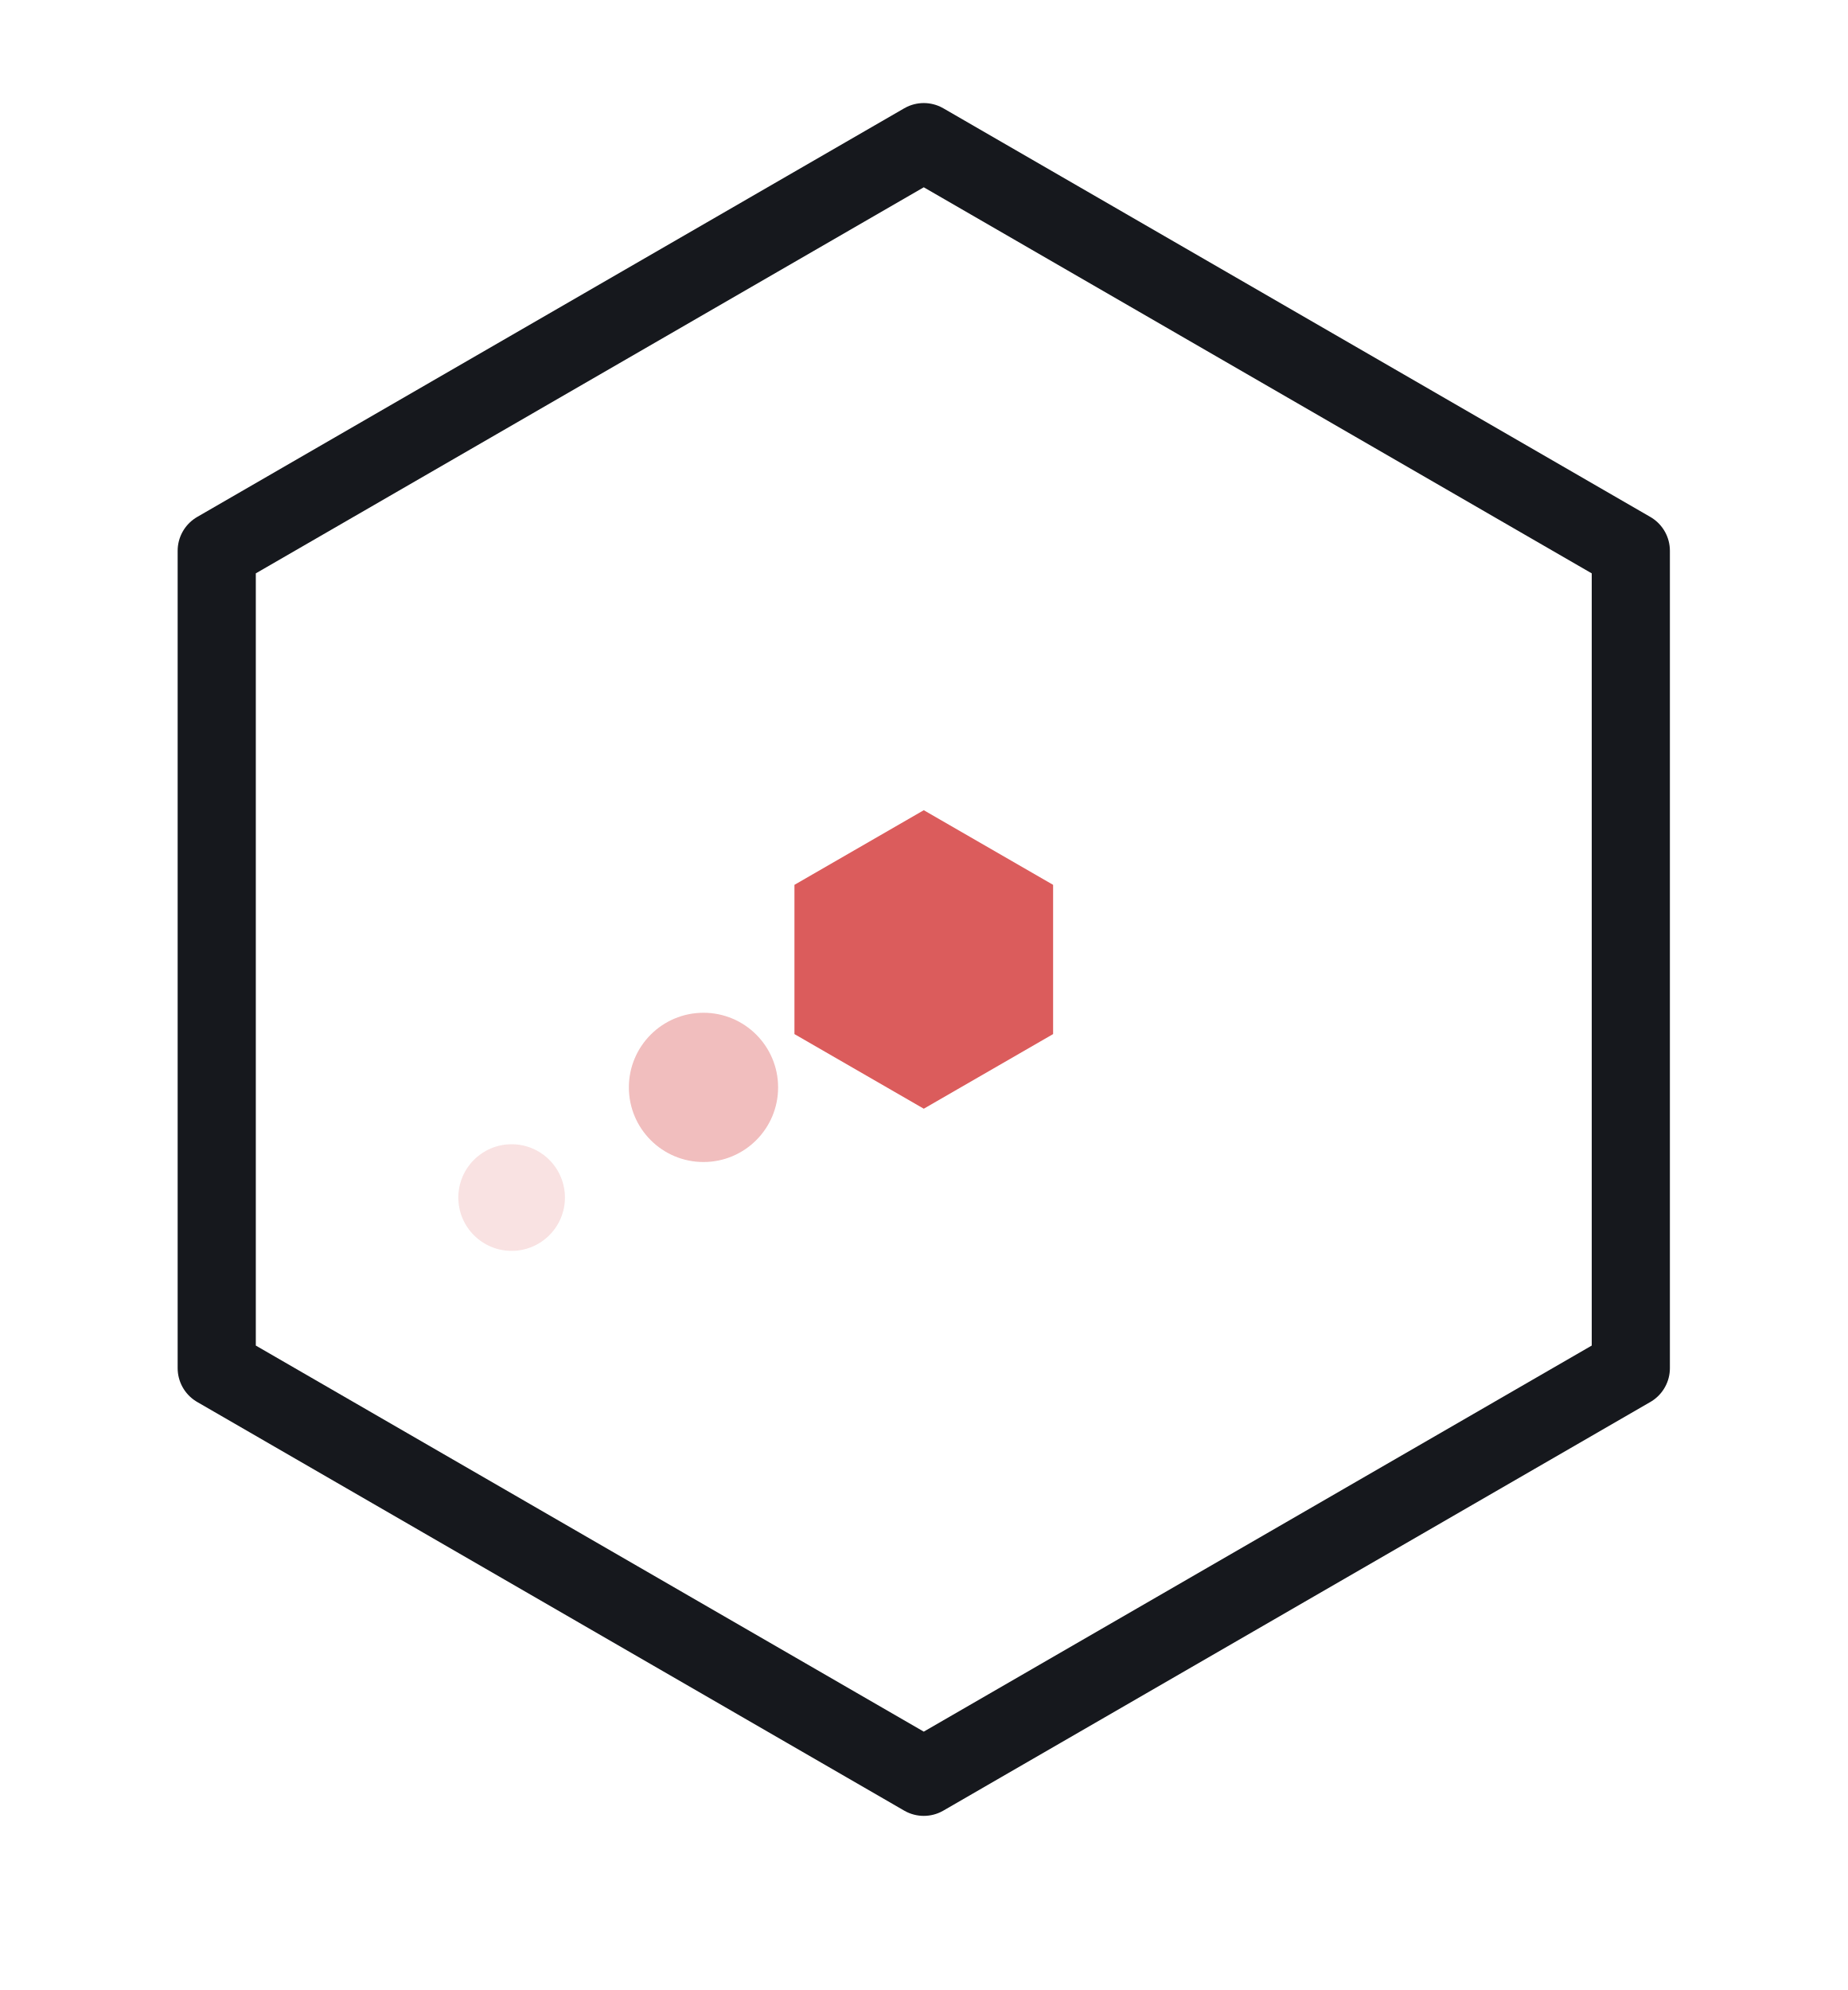
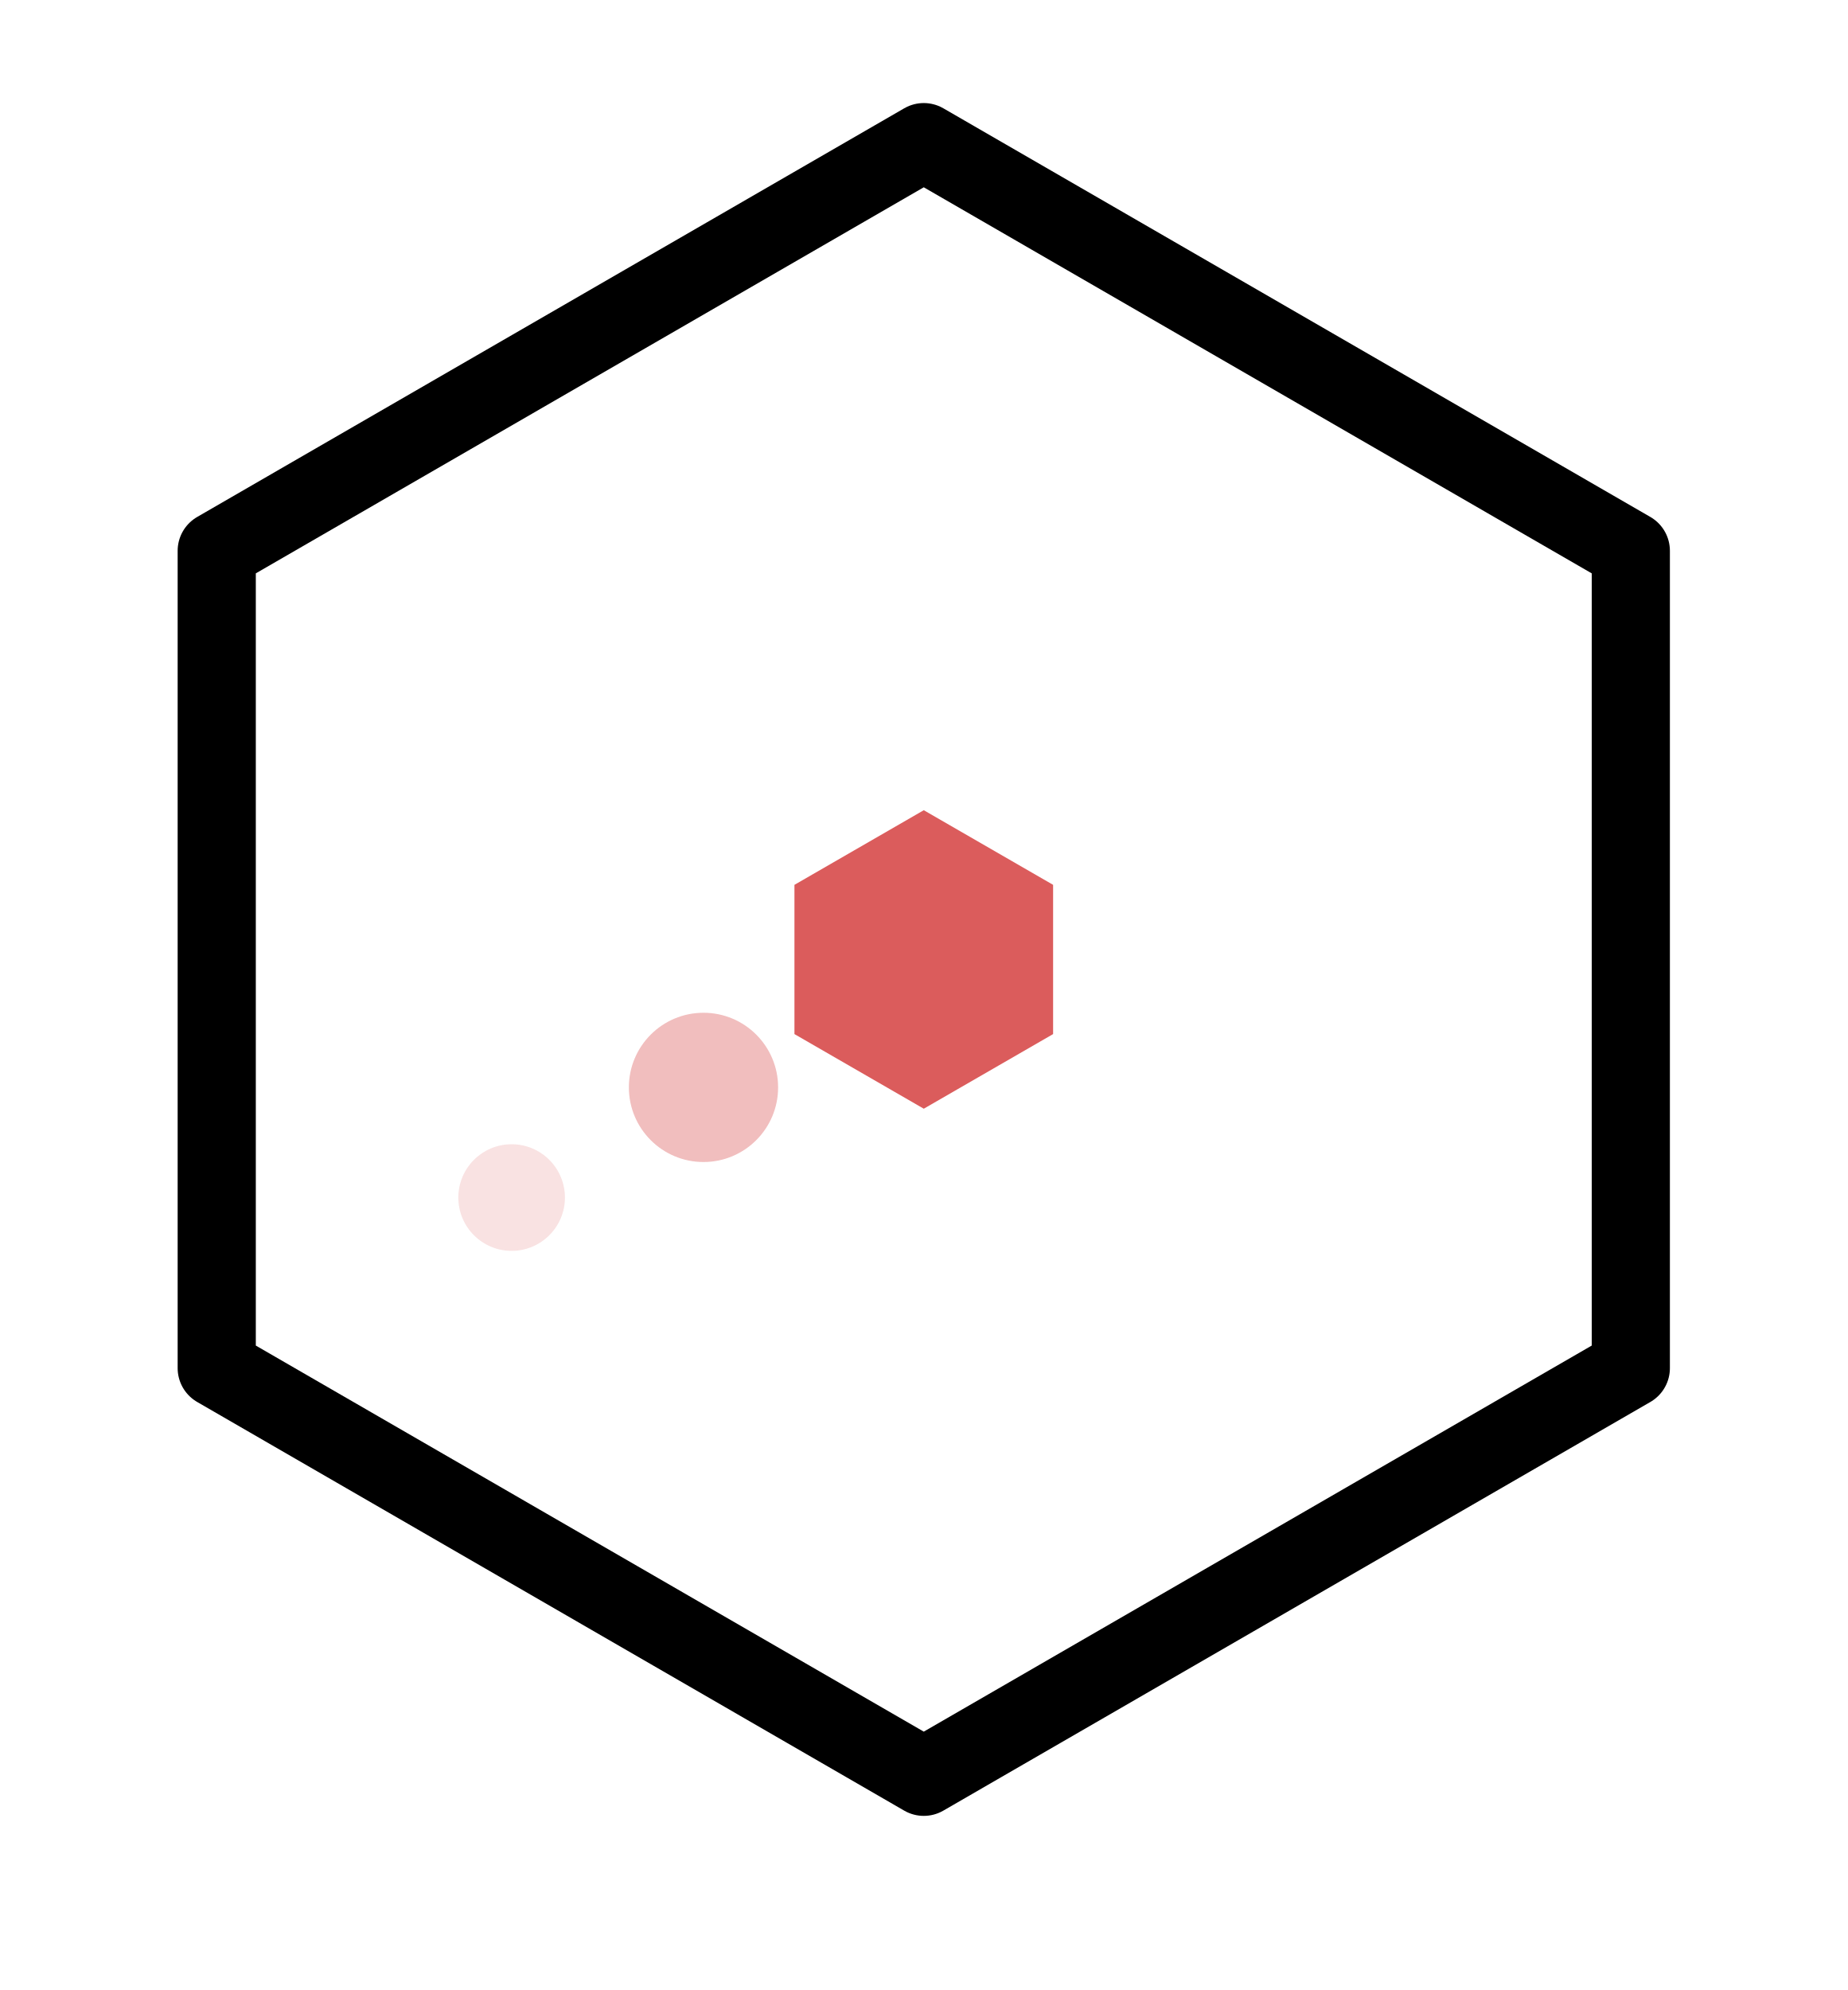
<svg xmlns="http://www.w3.org/2000/svg" viewBox="0 0 52 56" aria-label="Signal mark">
  <path d="M26 4 L45.9 15.5 L45.9 38.5 L26 50 L6.1 38.5 L6.1 15.5 Z" fill="none" stroke="currentColor" stroke-width="2.2" stroke-linejoin="round" />
  <circle cx="14.4" cy="33.7" r="1.5" fill="#DB5C5C" opacity="0.18" />
  <circle cx="19.8" cy="30.6" r="2.1" fill="#DB5C5C" opacity="0.4" />
  <path d="M26 22.8 L29.64 24.9 L29.64 29.1 L26 31.2 L22.36 29.1 L22.36 24.9 Z" fill="#DB5C5C" />
-   <style>svg{color:#16181d}@media(prefers-color-scheme:dark){svg{color:#e6e8ee}}</style>
</svg>
